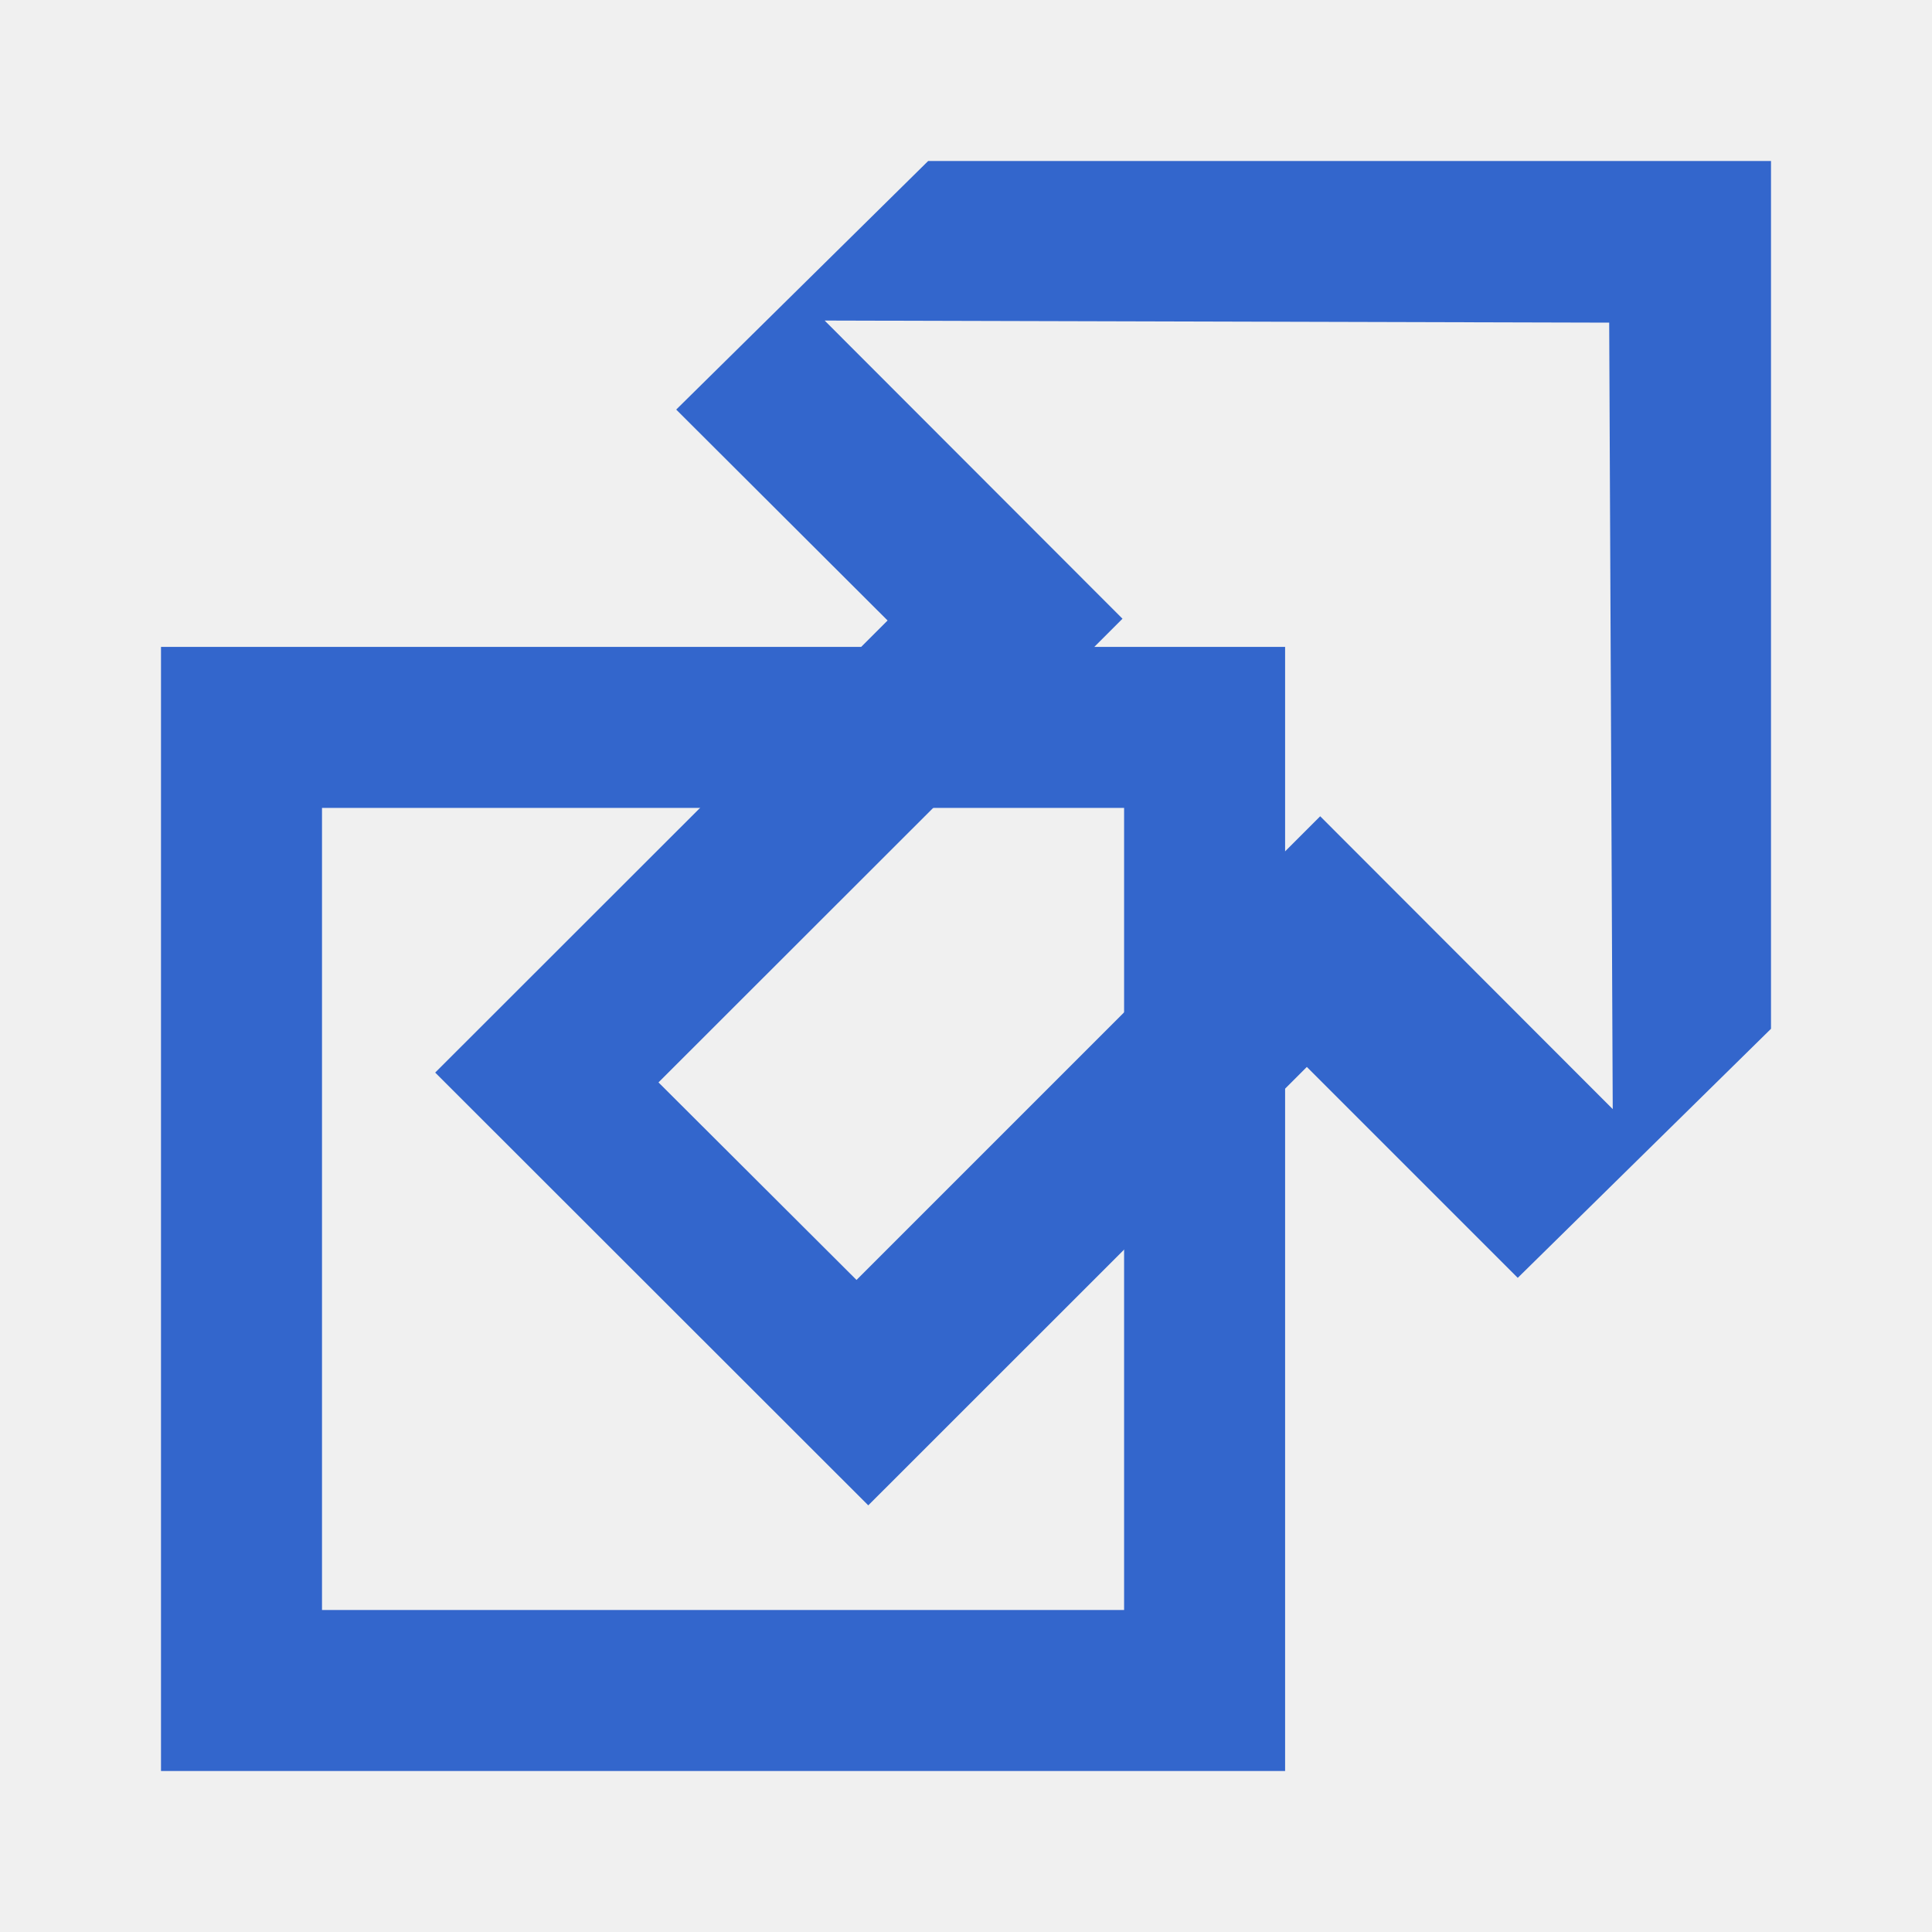
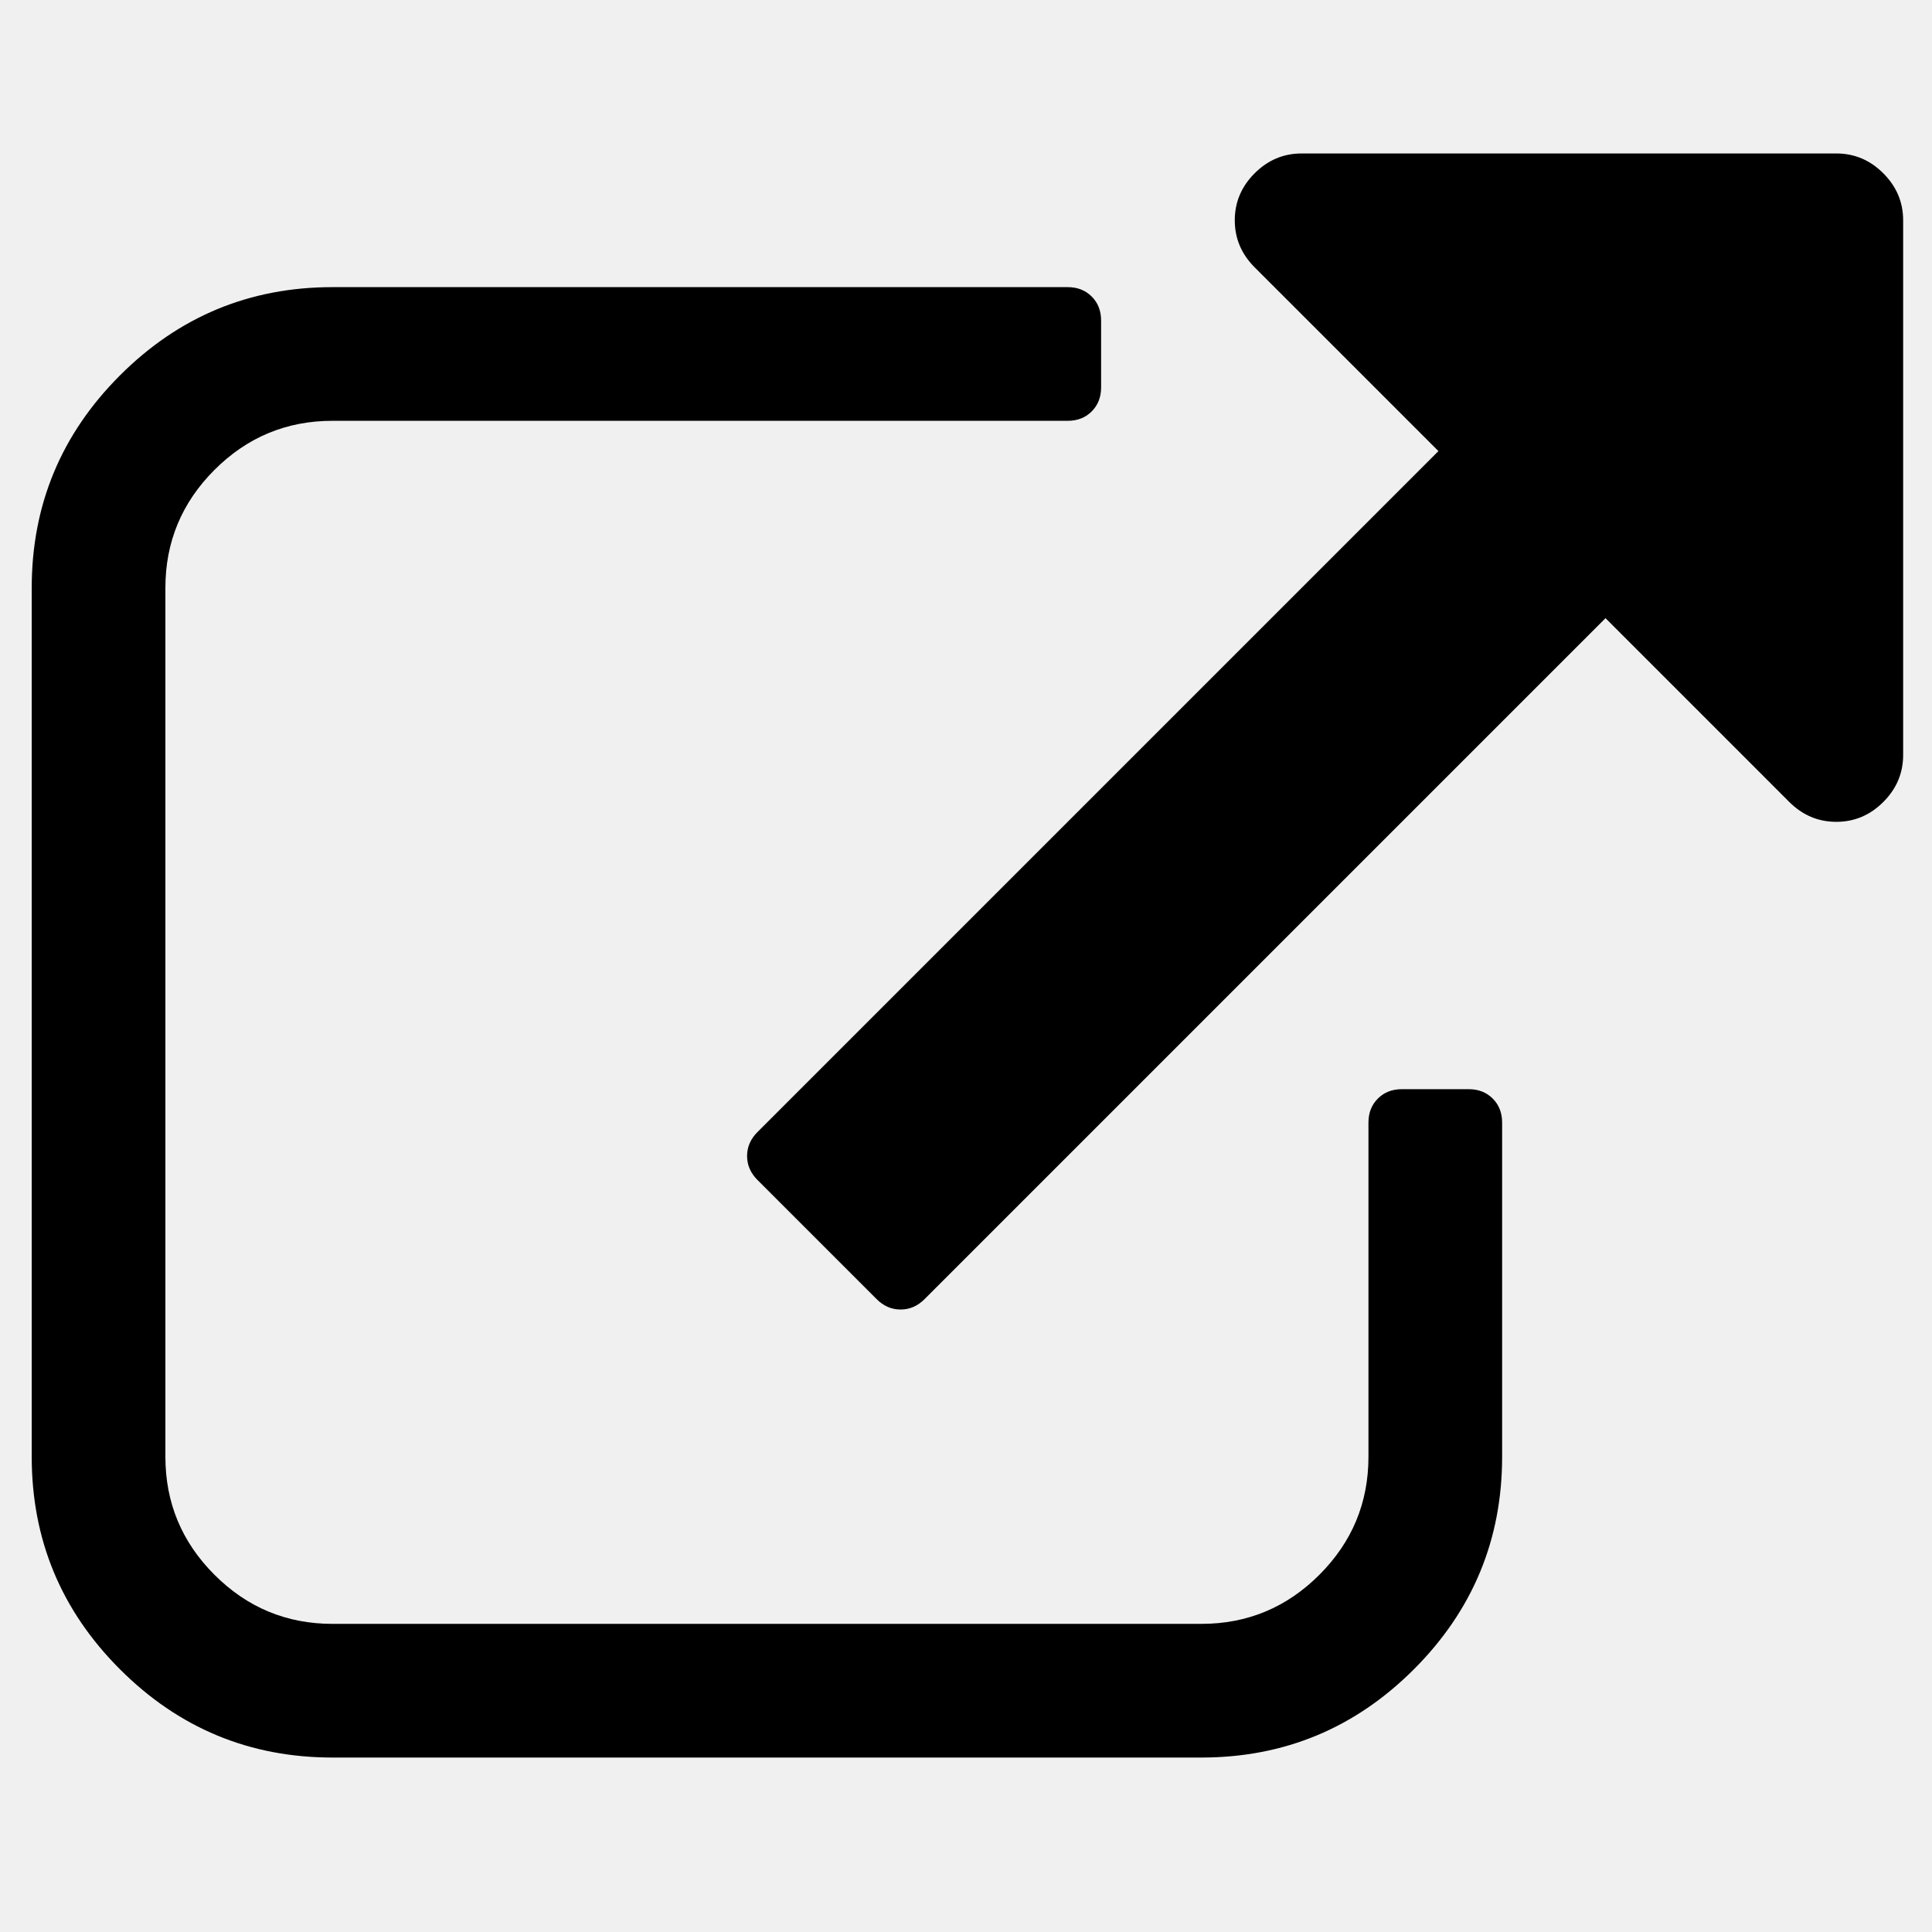
- <svg xmlns="http://www.w3.org/2000/svg" version="1.1" width="12" height="12">
-   <path fill="#fff" fill-opacity="0" stroke="#36c" d="M1.5 4.518h5.982V10.5H1.5z" />
-   <path fill="#36c" fill-rule="evenodd" d="M5.765 1H11v5.39L9.427 7.937l-1.31-1.31L5.393 9.35l-2.69-2.688 2.81-2.808L4.2 2.544z M9.995 2.004l.022 4.885L8.2 5.07 5.32 7.95 4.09 6.723l2.882-2.88-1.85-1.852z" />
+ <svg xmlns="http://www.w3.org/2000/svg" viewBox="0 -256 1850 1850" id="svg3025" version="1.1" width="100%" height="100%">
+   <defs id="defs3033" />
+   <g transform="matrix(1,0,0,-1,30.37288,1426.949)" id="g3027">
+     <path d="M 1408,608 V 288 Q 1408,169 1323.5,84.5 1239,0 1120,0 H 288 Q 169,0 84.5,84.5 0,169 0,288 v 832 Q 0,1239 84.5,1323.5 169,1408 288,1408 h 704 q 14,0 23,-9 9,-9 9,-23 v -64 q 0,-14 -9,-23 -9,-9 -23,-9 H 288 q -66,0 -113,-47 -47,-47 -47,-113 V 288 q 0,-66 47,-113 47,-47 113,-47 h 832 q 66,0 113,47 47,47 47,113 v 320 q 0,14 9,23 9,9 23,9 h 64 q 14,0 23,-9 9,-9 9,-23 z m 384,864 V 960 q 0,-26 -19,-45 -19,-19 -45,-19 -26,0 -45,19 L 1507,1091 855,439 q -10,-10 -23,-10 -13,0 -23,10 L 695,553 q -10,10 -10,23 0,13 10,23 l 652,652 -176,176 q -19,19 -19,45 0,26 19,45 19,19 45,19 h 512 q 26,0 45,-19 19,-19 19,-45 z" id="path3029" style="fill:currentColor" />
+   </g>
</svg>
